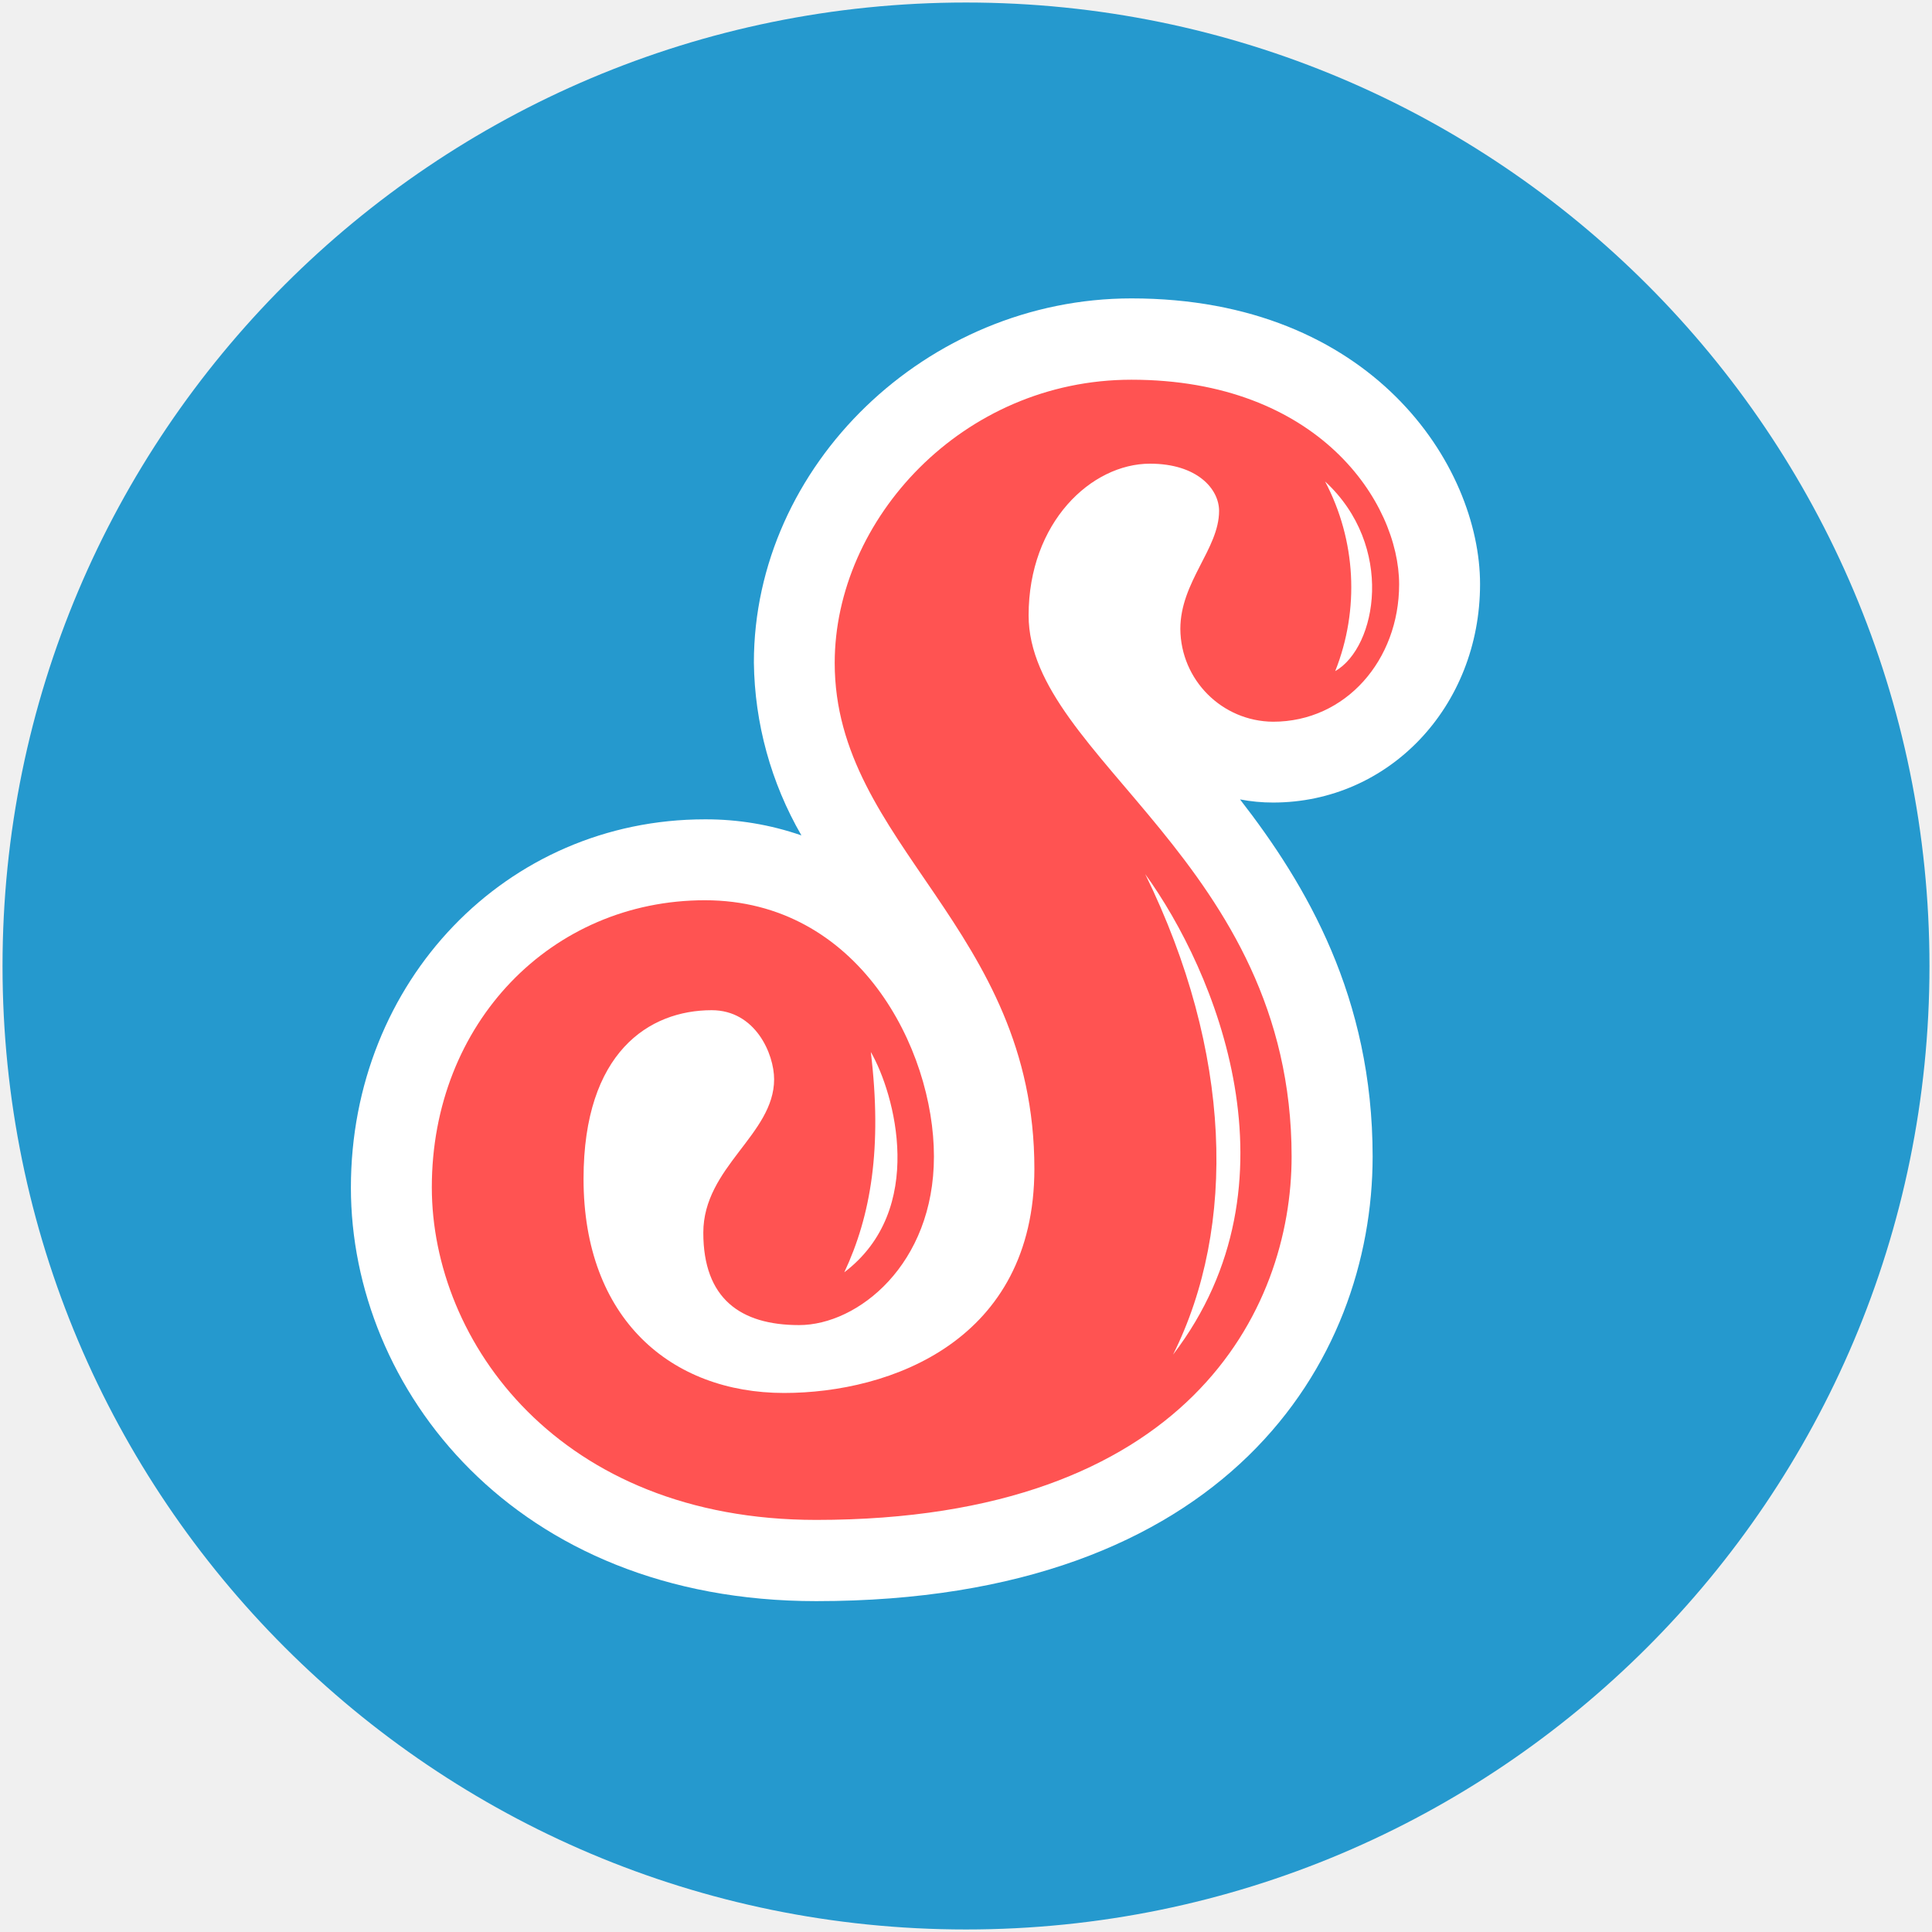
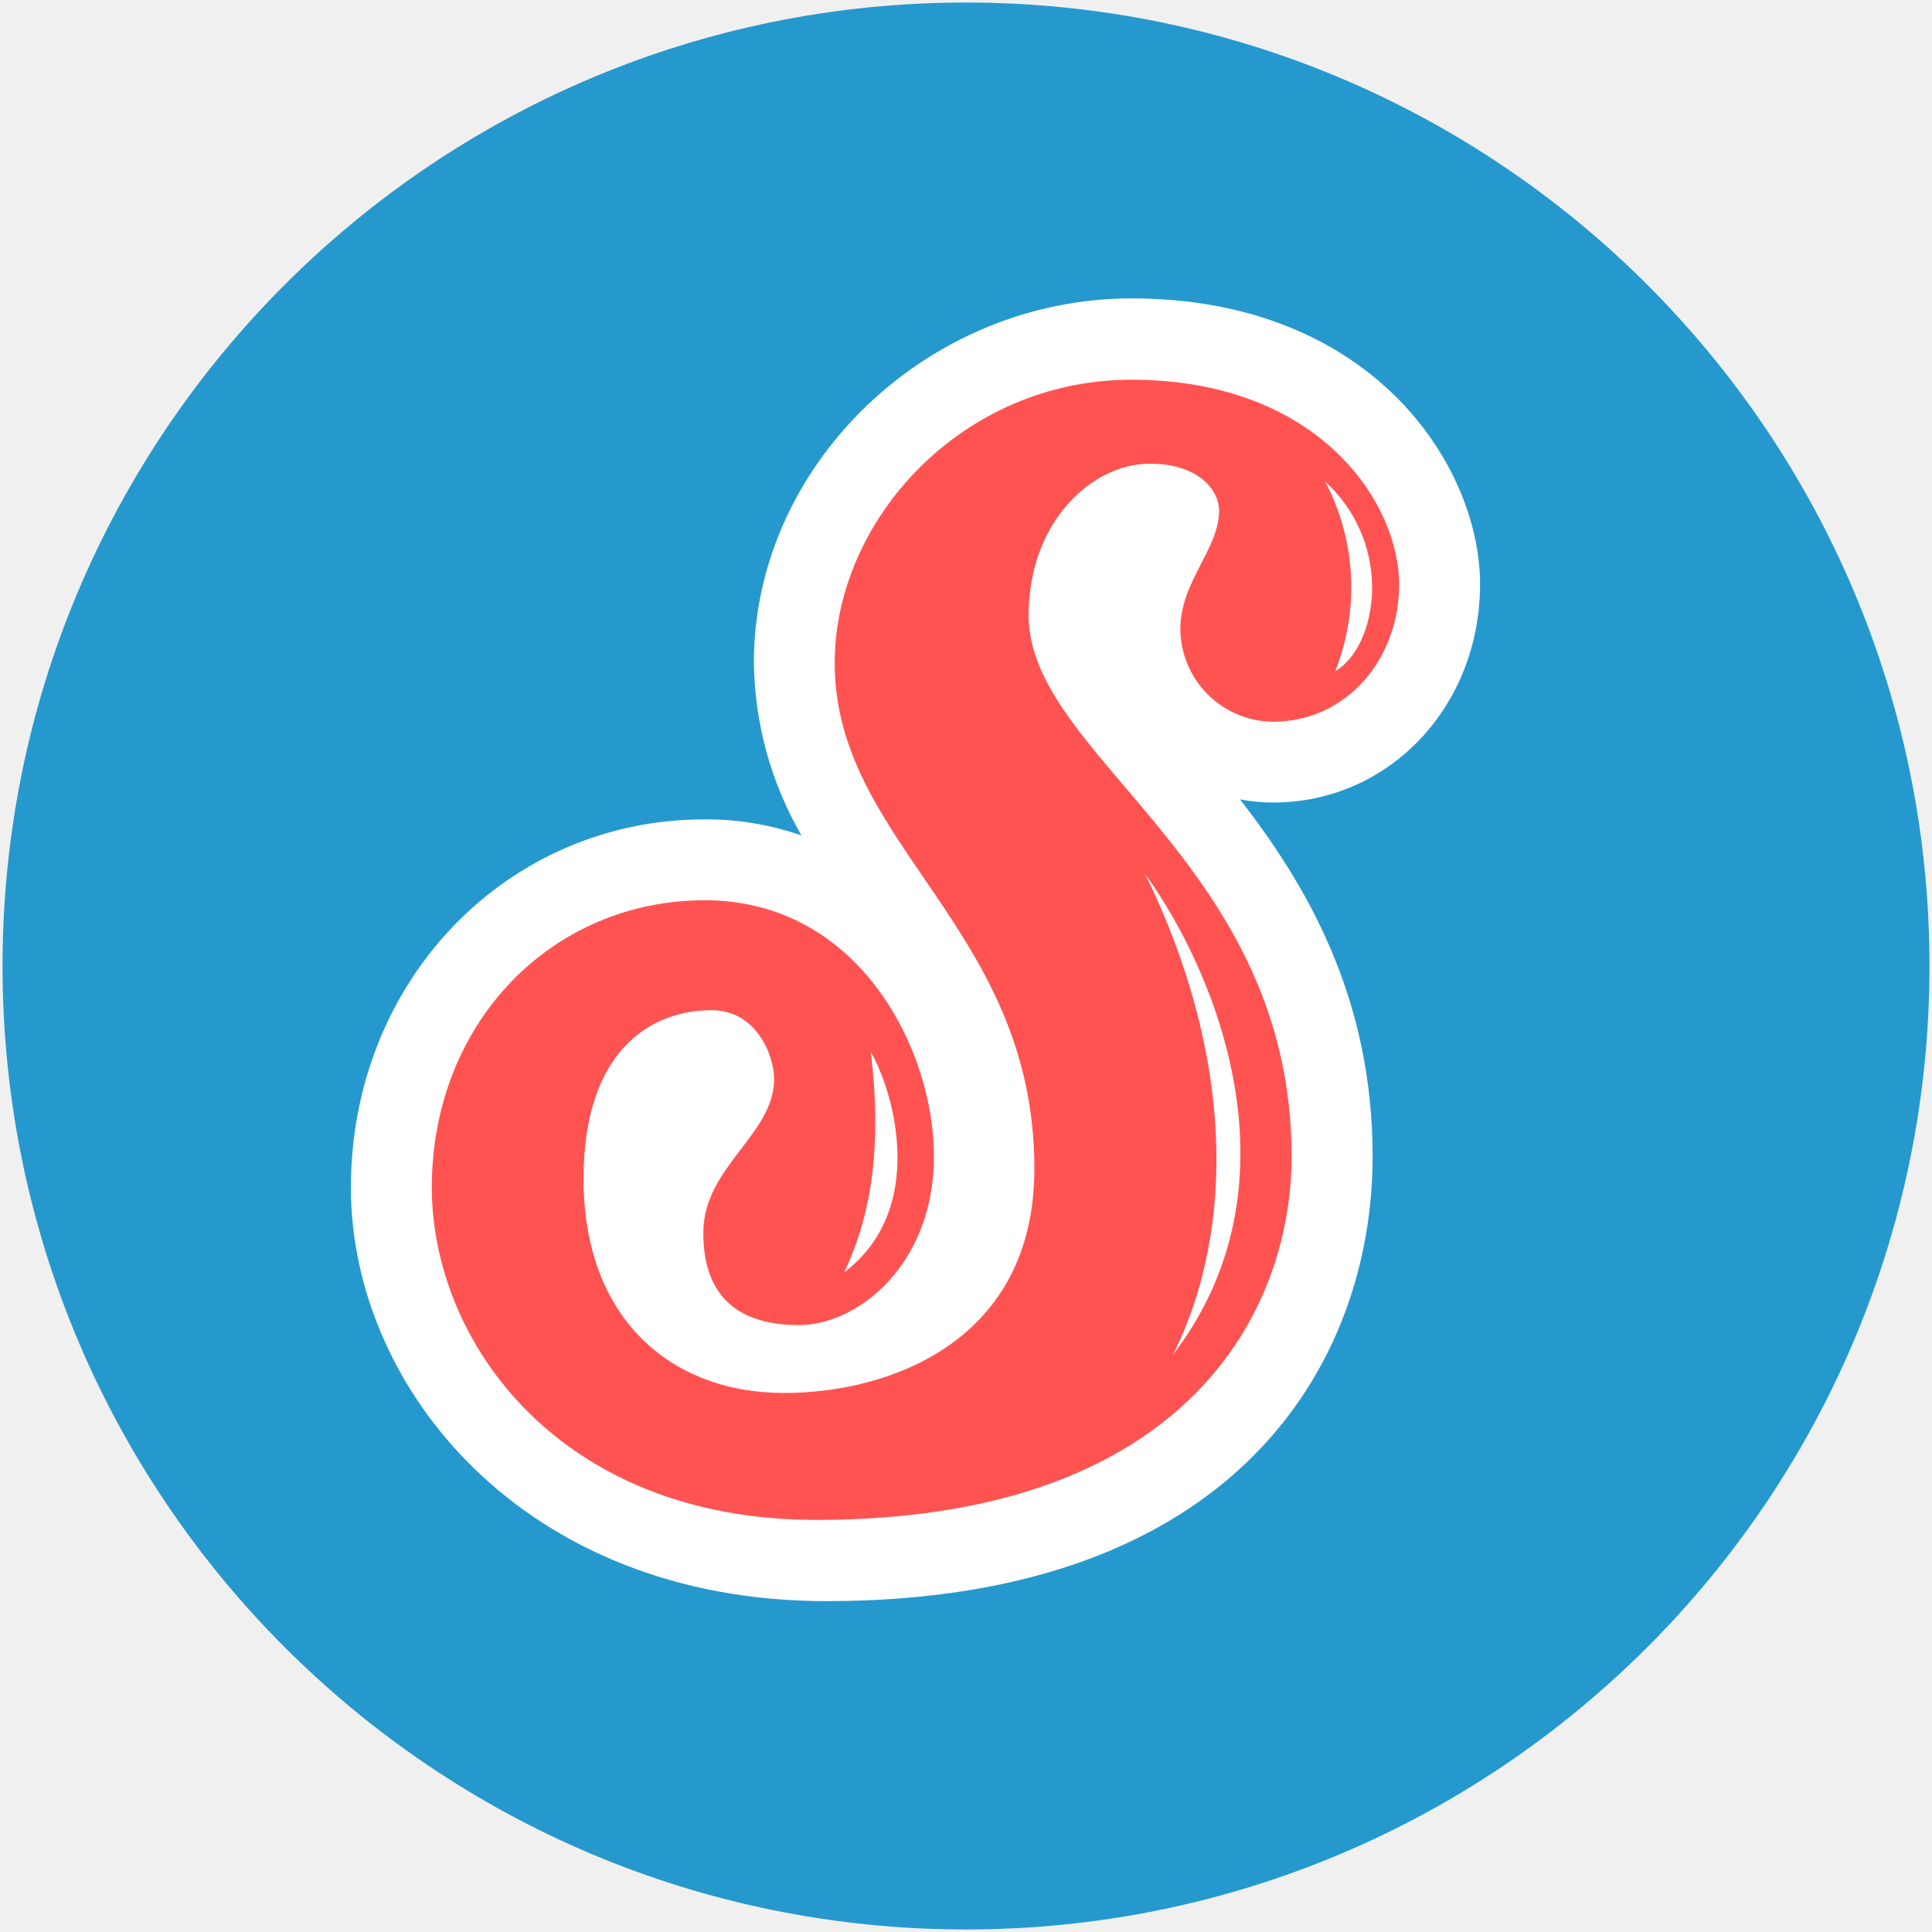
<svg xmlns="http://www.w3.org/2000/svg" viewBox="0 0 191 191">
  <defs>
    <style>.cls-1{fill:#2599ce;}.cls-2{fill:#fff;}.cls-3{fill:#ff5352;}</style>
  </defs>
  <g id="Layer_2" data-name="Layer 2">
    <circle class="cls-1" cx="95.5" cy="95.5" r="95.25" />
-     <path class="cls-2" d="M80.69,158.29c-29.88,0-46-21.06-46-40.88C34.69,97,50.06,81,69.69,81a28.79,28.79,0,0,1,9.54,1.59,35,35,0,0,1-4.7-17.09c0-19.51,17.1-36,37.33-36,23.77,0,34.46,16.52,34.46,28.25,0,12.1-9,21.59-20.46,21.59a17.17,17.17,0,0,1-3.27-.31c6.56,8.45,13.11,19.54,13.11,35.31C135.69,134.63,121.28,158.29,80.69,158.29Z" />
+     <path class="cls-2" d="M81.69,158.29c-29.88,0-47-21.06-47-40.88C34.69,97,50.06,81,69.69,81a28.79,28.79,0,0,1,9.54,1.59,35,35,0,0,1-4.7-17.09c0-19.51,17.1-36,37.33-36,23.77,0,34.46,16.52,34.46,28.25,0,12.1-9,21.59-20.46,21.59a17.17,17.17,0,0,1-3.27-.31c6.56,8.45,13.11,19.54,13.11,35.31C135.69,134.63,122.28,158.29,81.69,158.29Z" />
    <path class="cls-3" d="M111.85,37.54c-16.71,0-29.33,13.83-29.33,28,0,18,19.74,26.17,19.74,50,0,17-14.24,22.17-24.74,22.17-11.17,0-19.83-7.33-19.83-21.17,0-12.53,6.5-16.67,12.67-16.67,4.33,0,6.17,4.33,6.17,6.83,0,5.46-7,8.67-7,15.17S73.19,131,79,131s13.33-6,13.33-16.67S84.85,89,69.69,89s-27,12.13-27,28.38c0,15.25,12.58,32.88,38,32.88,36.71,0,47-20.75,47-35.92,0-29.08-26-39.45-26-53.5,0-9.21,6.21-15,12-15,4.67,0,6.83,2.5,6.83,4.67,0,3.75-3.83,7-3.83,11.67a9.24,9.24,0,0,0,9.17,9.17c7.17,0,12.46-6.08,12.46-13.59C138.31,49.67,130.35,37.54,111.85,37.54Z" />
  </g>
  <g id="shine">
    <path class="cls-2" d="M131,47.6c6.92,6.38,5.13,16.38,1,18.75A22.42,22.42,0,0,0,131,47.6Z" />
    <path class="cls-2" d="M86.09,104c2.37,4.12,5.53,15.59-2.62,21.78C86.1,120.17,87.23,113.49,86.09,104Z" />
    <path class="cls-2" d="M113.22,86.42c6.88,9.5,15.75,30.5,2.75,47.5C122.29,121.26,121.83,104,113.22,86.42Z" />
  </g>
</svg>
